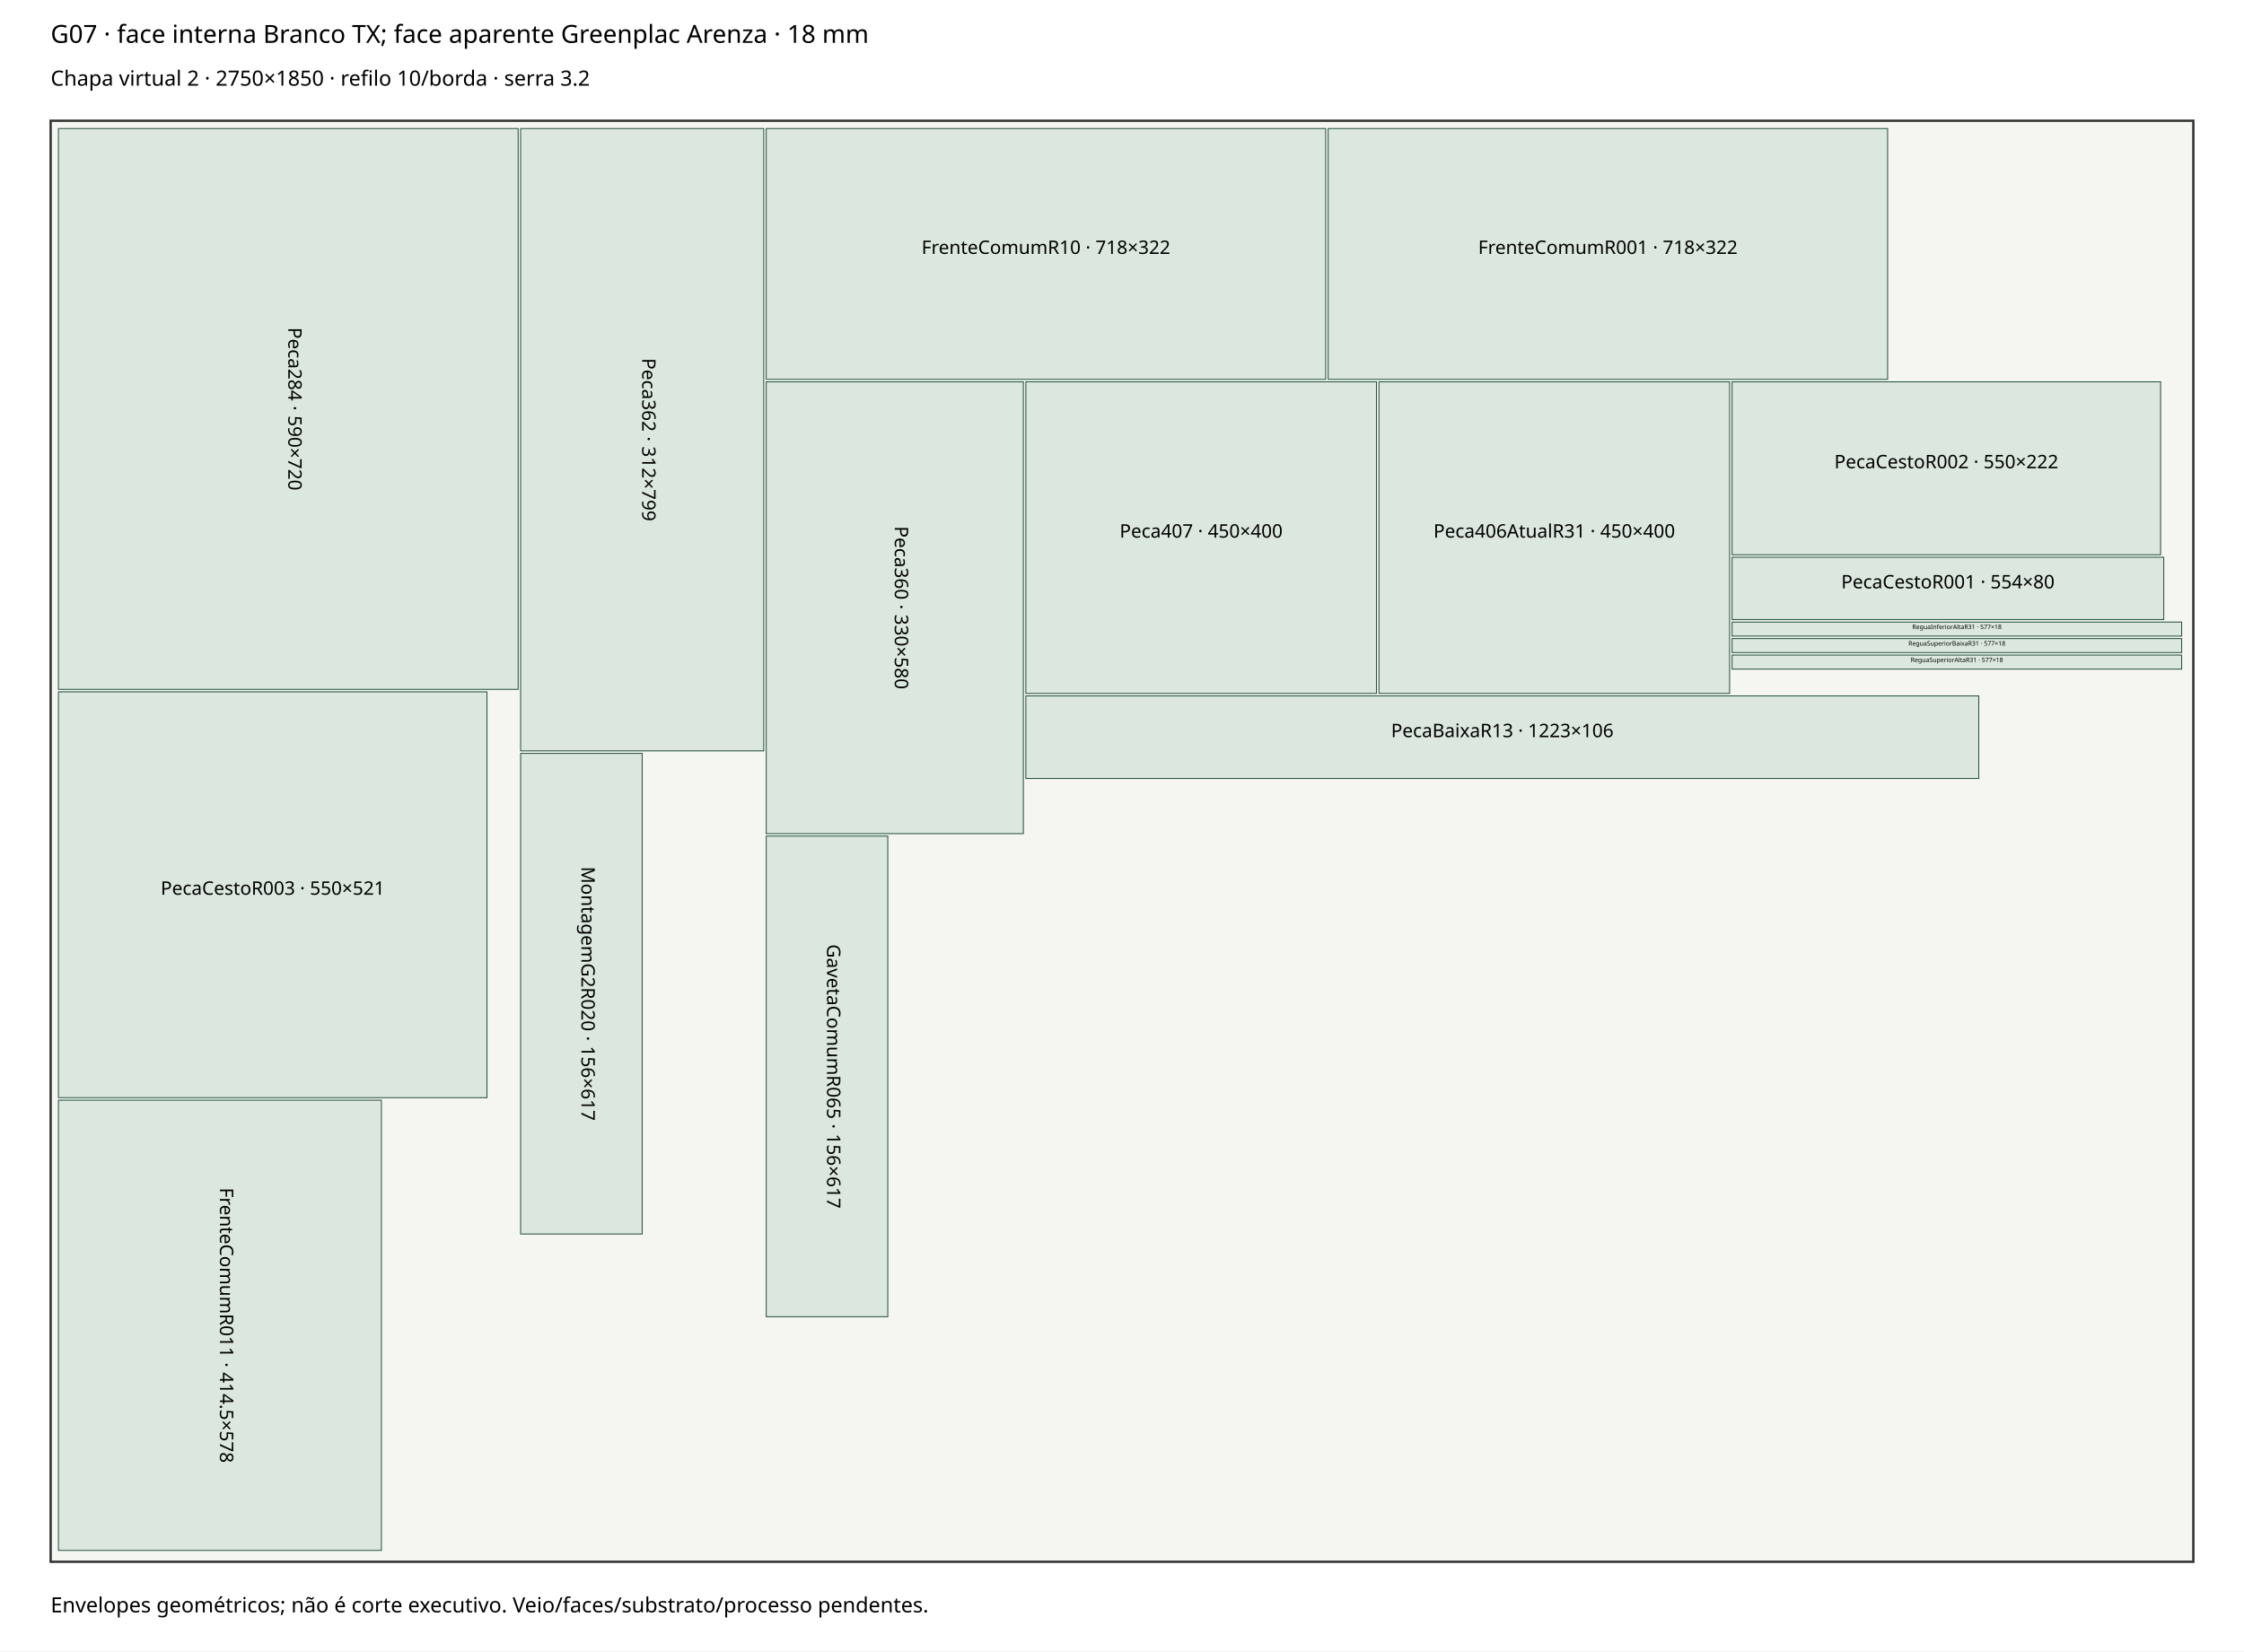
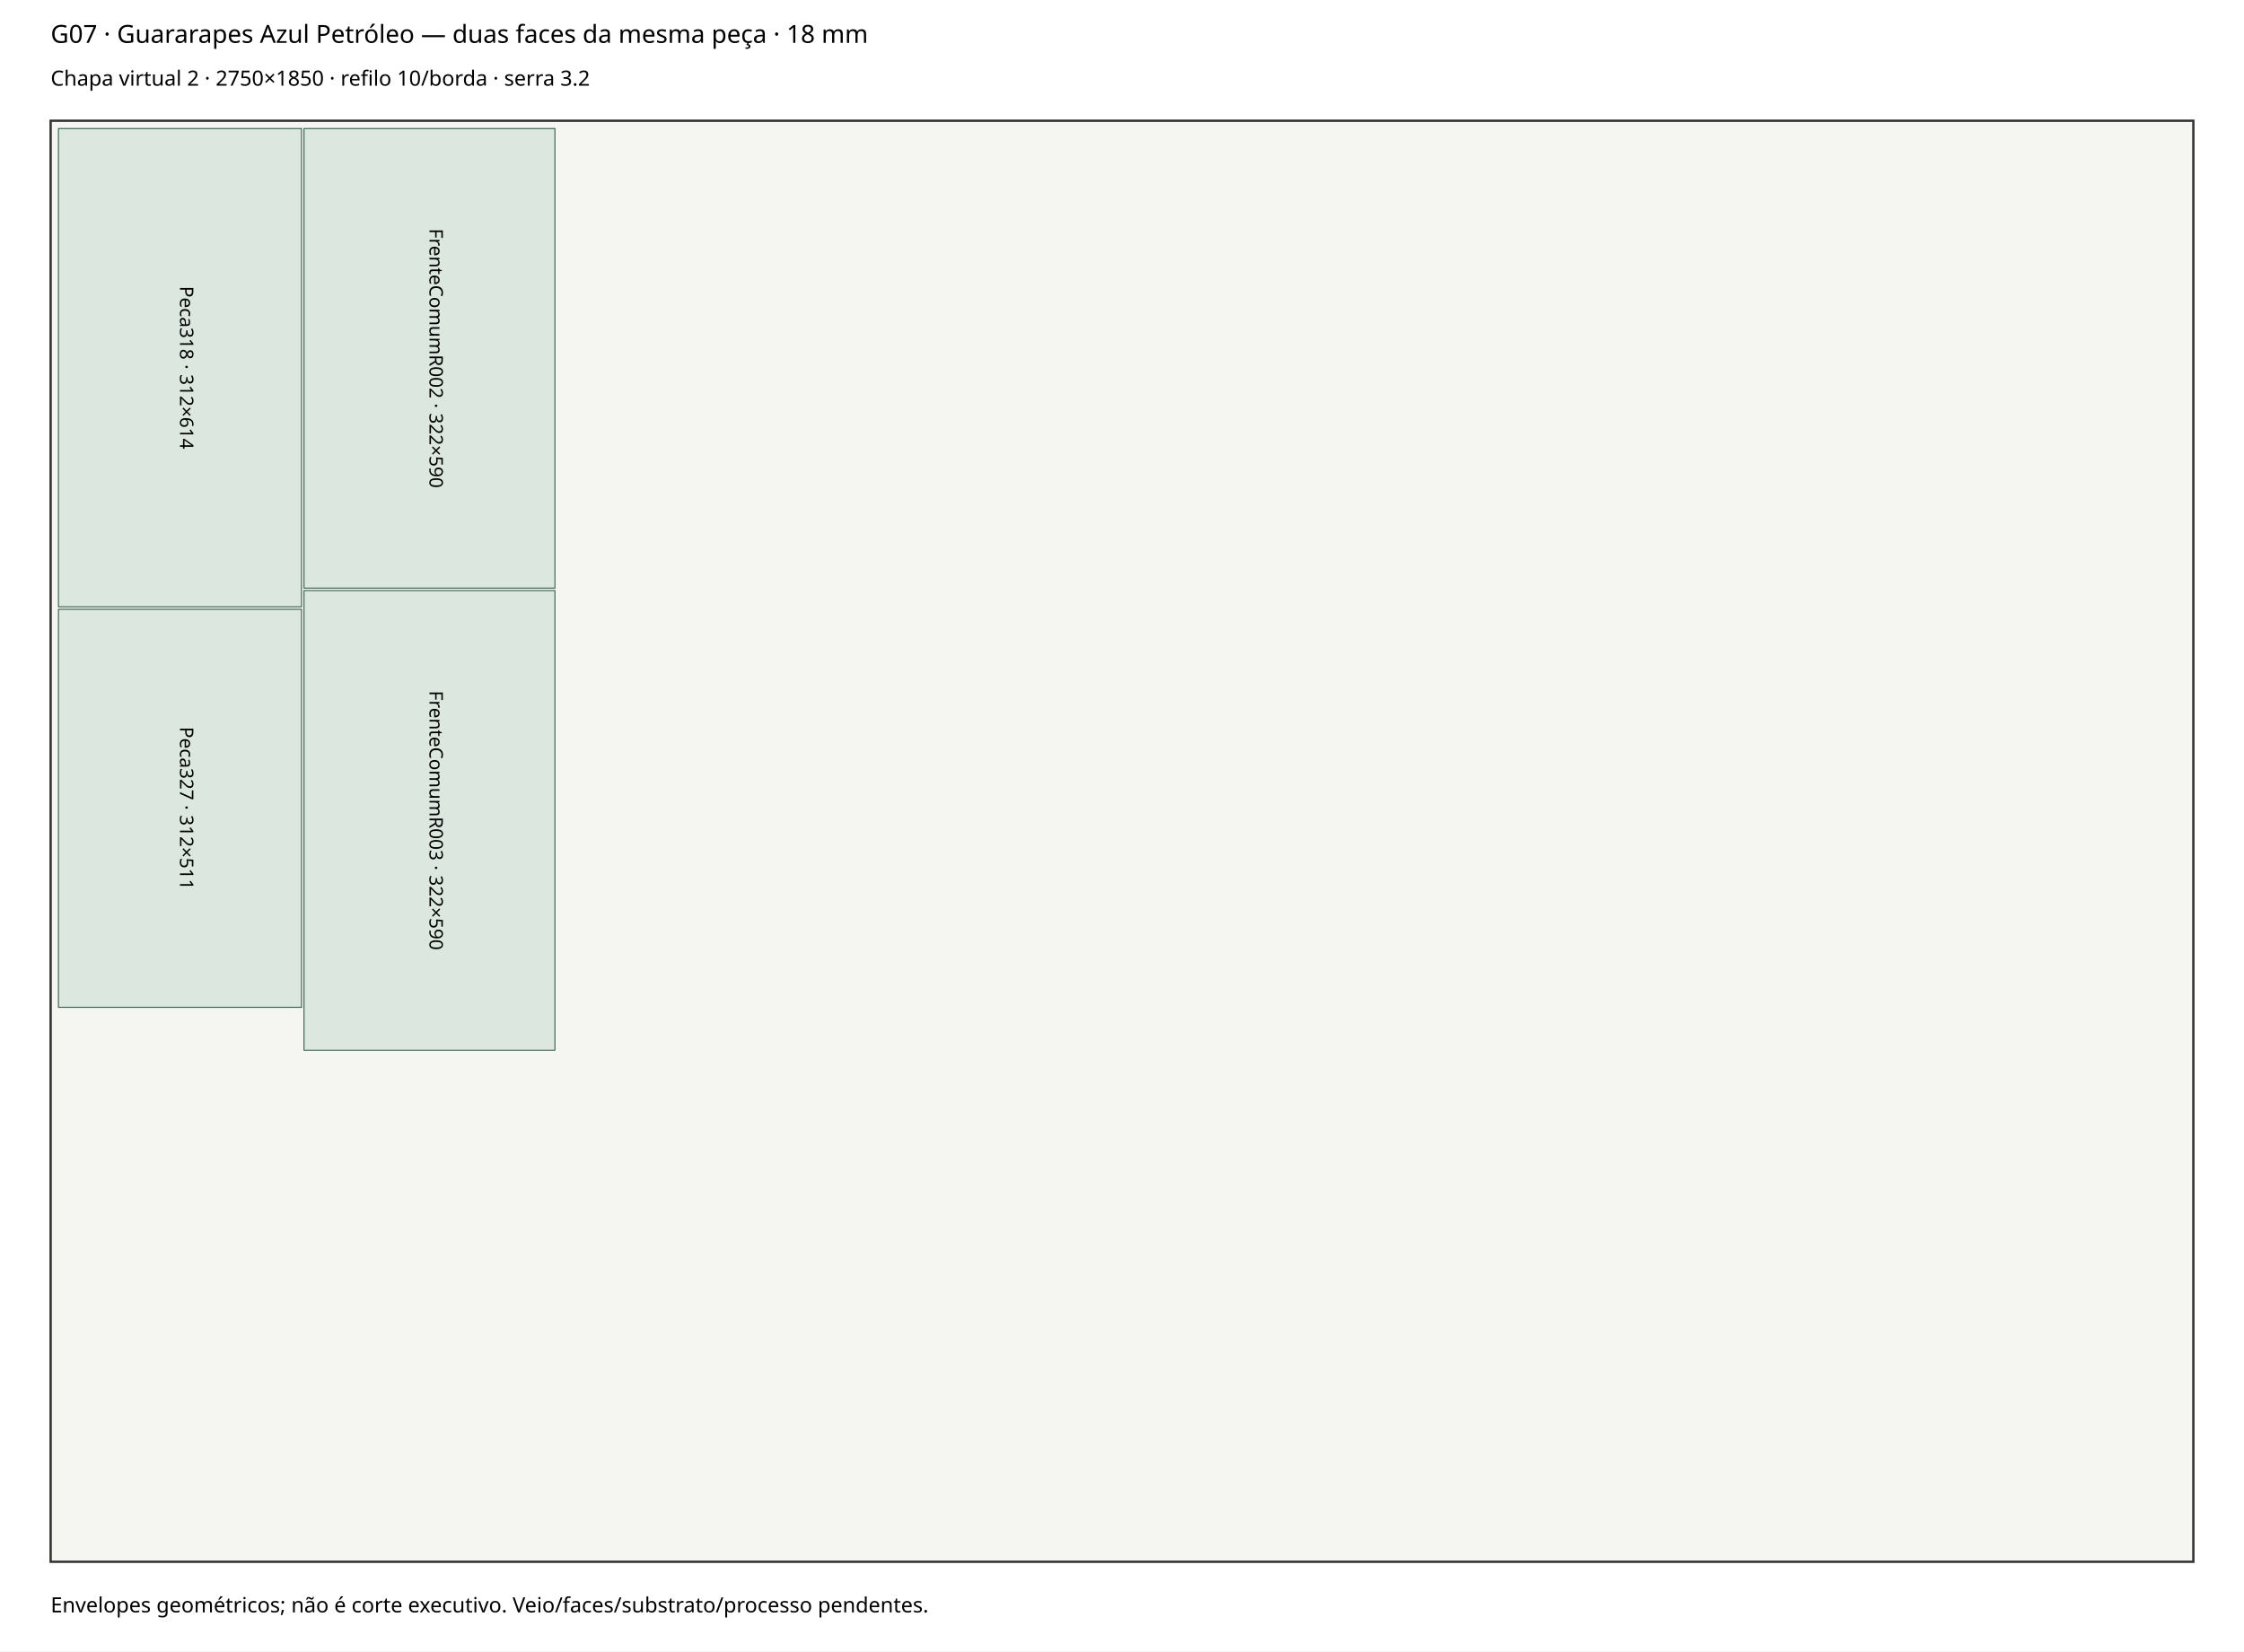
<svg xmlns="http://www.w3.org/2000/svg" viewBox="-65 -155 2880 2120">
  <rect x="-65" y="-155" width="100%" height="100%" fill="white" />
-   <text x="0" y="-100" font-family="sans-serif" font-size="32">G07 · face interna Branco TX; face aparente Greenplac Arenza · 18 mm</text>
+   <text x="0" y="-100" font-family="sans-serif" font-size="32">G07 · Guararapes Azul Petróleo — duas faces da mesma peça · 18 mm</text>
  <text x="0" y="-45" font-family="sans-serif" font-size="27">Chapa virtual 2 · 2750×1850 · refilo 10/borda · serra 3.2</text>
  <rect x="0" y="0" width="2750" height="1850" fill="#f5f5f2" stroke="#333" stroke-width="3" />
-   <rect x="10" y="10" width="590.0" height="720.0" fill="#dce8df" stroke="#275241" stroke-width="1.2" />
-   <text x="305.0" y="370.0" transform="rotate(90 305.0 370.0)" text-anchor="middle" font-family="sans-serif" font-size="24.0">Peca284 · 590×720</text>
-   <rect x="10" y="733.2" width="550.0" height="521.0" fill="#dce8df" stroke="#275241" stroke-width="1.2" />
-   <text x="285.0" y="993.7" transform="" text-anchor="middle" font-family="sans-serif" font-size="24.0">PecaCestoR003 · 550×521</text>
-   <rect x="603.2" y="10" width="312.0" height="799.0" fill="#dce8df" stroke="#275241" stroke-width="1.2" />
-   <text x="759.2" y="409.5" transform="rotate(90 759.2 409.5)" text-anchor="middle" font-family="sans-serif" font-size="24.0">Peca362 · 312×799</text>
-   <rect x="10" y="1257.4" width="414.5" height="578.0" fill="#dce8df" stroke="#275241" stroke-width="1.2" />
-   <text x="217.25" y="1546.4" transform="rotate(90 217.25 1546.4)" text-anchor="middle" font-family="sans-serif" font-size="24.0">FrenteComumR011 · 414.5×578</text>
-   <rect x="918.4" y="10" width="718.0" height="322.0" fill="#dce8df" stroke="#275241" stroke-width="1.2" />
-   <text x="1277.4" y="171.0" transform="" text-anchor="middle" font-family="sans-serif" font-size="24.0">FrenteComumR10 · 718×322</text>
-   <rect x="1639.6" y="10" width="718.0" height="322.0" fill="#dce8df" stroke="#275241" stroke-width="1.2" />
-   <text x="1998.6" y="171.0" transform="" text-anchor="middle" font-family="sans-serif" font-size="24.0">FrenteComumR001 · 718×322</text>
-   <rect x="918.4" y="335.2" width="330.0" height="580.0" fill="#dce8df" stroke="#275241" stroke-width="1.2" />
-   <text x="1083.4" y="625.2" transform="rotate(90 1083.4 625.2)" text-anchor="middle" font-family="sans-serif" font-size="24.0">Peca360 · 330×580</text>
-   <rect x="1251.6" y="335.2" width="450.0" height="400.0" fill="#dce8df" stroke="#275241" stroke-width="1.2" />
-   <text x="1476.6" y="535.2" transform="" text-anchor="middle" font-family="sans-serif" font-size="24.0">Peca407 · 450×400</text>
-   <rect x="1704.8" y="335.2" width="450.0" height="400.0" fill="#dce8df" stroke="#275241" stroke-width="1.2" />
-   <text x="1929.8" y="535.2" transform="" text-anchor="middle" font-family="sans-serif" font-size="24.0">Peca406AtualR31 · 450×400</text>
-   <rect x="1251.6" y="738.4" width="1223.0" height="106.0" fill="#dce8df" stroke="#275241" stroke-width="1.2" />
-   <text x="1863.1" y="791.4" transform="" text-anchor="middle" font-family="sans-serif" font-size="24.0">PecaBaixaR13 · 1223×106</text>
-   <rect x="2158.0" y="335.2" width="550.0" height="222.0" fill="#dce8df" stroke="#275241" stroke-width="1.2" />
-   <text x="2433.0" y="446.2" transform="" text-anchor="middle" font-family="sans-serif" font-size="24.0">PecaCestoR002 · 550×222</text>
-   <rect x="603.2" y="812.2" width="156.0" height="617.0" fill="#dce8df" stroke="#275241" stroke-width="1.2" />
-   <text x="681.2" y="1120.7" transform="rotate(90 681.2 1120.7)" text-anchor="middle" font-family="sans-serif" font-size="24.0">MontagemG2R020 · 156×617</text>
-   <rect x="918.4" y="918.4" width="156.0" height="617.0" fill="#dce8df" stroke="#275241" stroke-width="1.2" />
-   <text x="996.4" y="1226.9" transform="rotate(90 996.4 1226.9)" text-anchor="middle" font-family="sans-serif" font-size="24.0">GavetaComumR065 · 156×617</text>
-   <rect x="2158.0" y="560.4" width="554.0" height="80.0" fill="#dce8df" stroke="#275241" stroke-width="1.2" />
-   <text x="2435.0" y="600.4" transform="" text-anchor="middle" font-family="sans-serif" font-size="24.0">PecaCestoR001 · 554×80</text>
-   <rect x="2158.0" y="643.6" width="577.0" height="18.0" fill="#dce8df" stroke="#275241" stroke-width="1.2" />
-   <text x="2446.5" y="652.6" transform="" text-anchor="middle" font-family="sans-serif" font-size="8.0">ReguaInferiorAltaR31 · 577×18</text>
-   <rect x="2158.0" y="664.8" width="577.0" height="18.0" fill="#dce8df" stroke="#275241" stroke-width="1.2" />
-   <text x="2446.5" y="673.8" transform="" text-anchor="middle" font-family="sans-serif" font-size="8.0">ReguaSuperiorBaixaR31 · 577×18</text>
-   <rect x="2158.0" y="686" width="577.0" height="18.0" fill="#dce8df" stroke="#275241" stroke-width="1.2" />
-   <text x="2446.5" y="695" transform="" text-anchor="middle" font-family="sans-serif" font-size="8.0">ReguaSuperiorAltaR31 · 577×18</text>
+   <rect x="10" y="10" width="312.0" height="614.0" fill="#dce8df" stroke="#275241" stroke-width="1.2" />
+   <text x="166.0" y="317.0" transform="rotate(90 166.0 317.0)" text-anchor="middle" font-family="sans-serif" font-size="24.0">Peca318 · 312×614</text>
+   <rect x="325.2" y="10" width="322.0" height="590.0" fill="#dce8df" stroke="#275241" stroke-width="1.2" />
+   <text x="486.2" y="305.0" transform="rotate(90 486.2 305.0)" text-anchor="middle" font-family="sans-serif" font-size="24.0">FrenteComumR002 · 322×590</text>
+   <rect x="325.2" y="603.2" width="322.0" height="590.0" fill="#dce8df" stroke="#275241" stroke-width="1.2" />
+   <text x="486.2" y="898.2" transform="rotate(90 486.2 898.2)" text-anchor="middle" font-family="sans-serif" font-size="24.0">FrenteComumR003 · 322×590</text>
+   <rect x="10" y="627.2" width="312.0" height="511.0" fill="#dce8df" stroke="#275241" stroke-width="1.2" />
+   <text x="166.0" y="882.7" transform="rotate(90 166.0 882.7)" text-anchor="middle" font-family="sans-serif" font-size="24.0">Peca327 · 312×511</text>
  <text x="0" y="1915" font-family="sans-serif" font-size="27">Envelopes geométricos; não é corte executivo. Veio/faces/substrato/processo pendentes.</text>
</svg>
